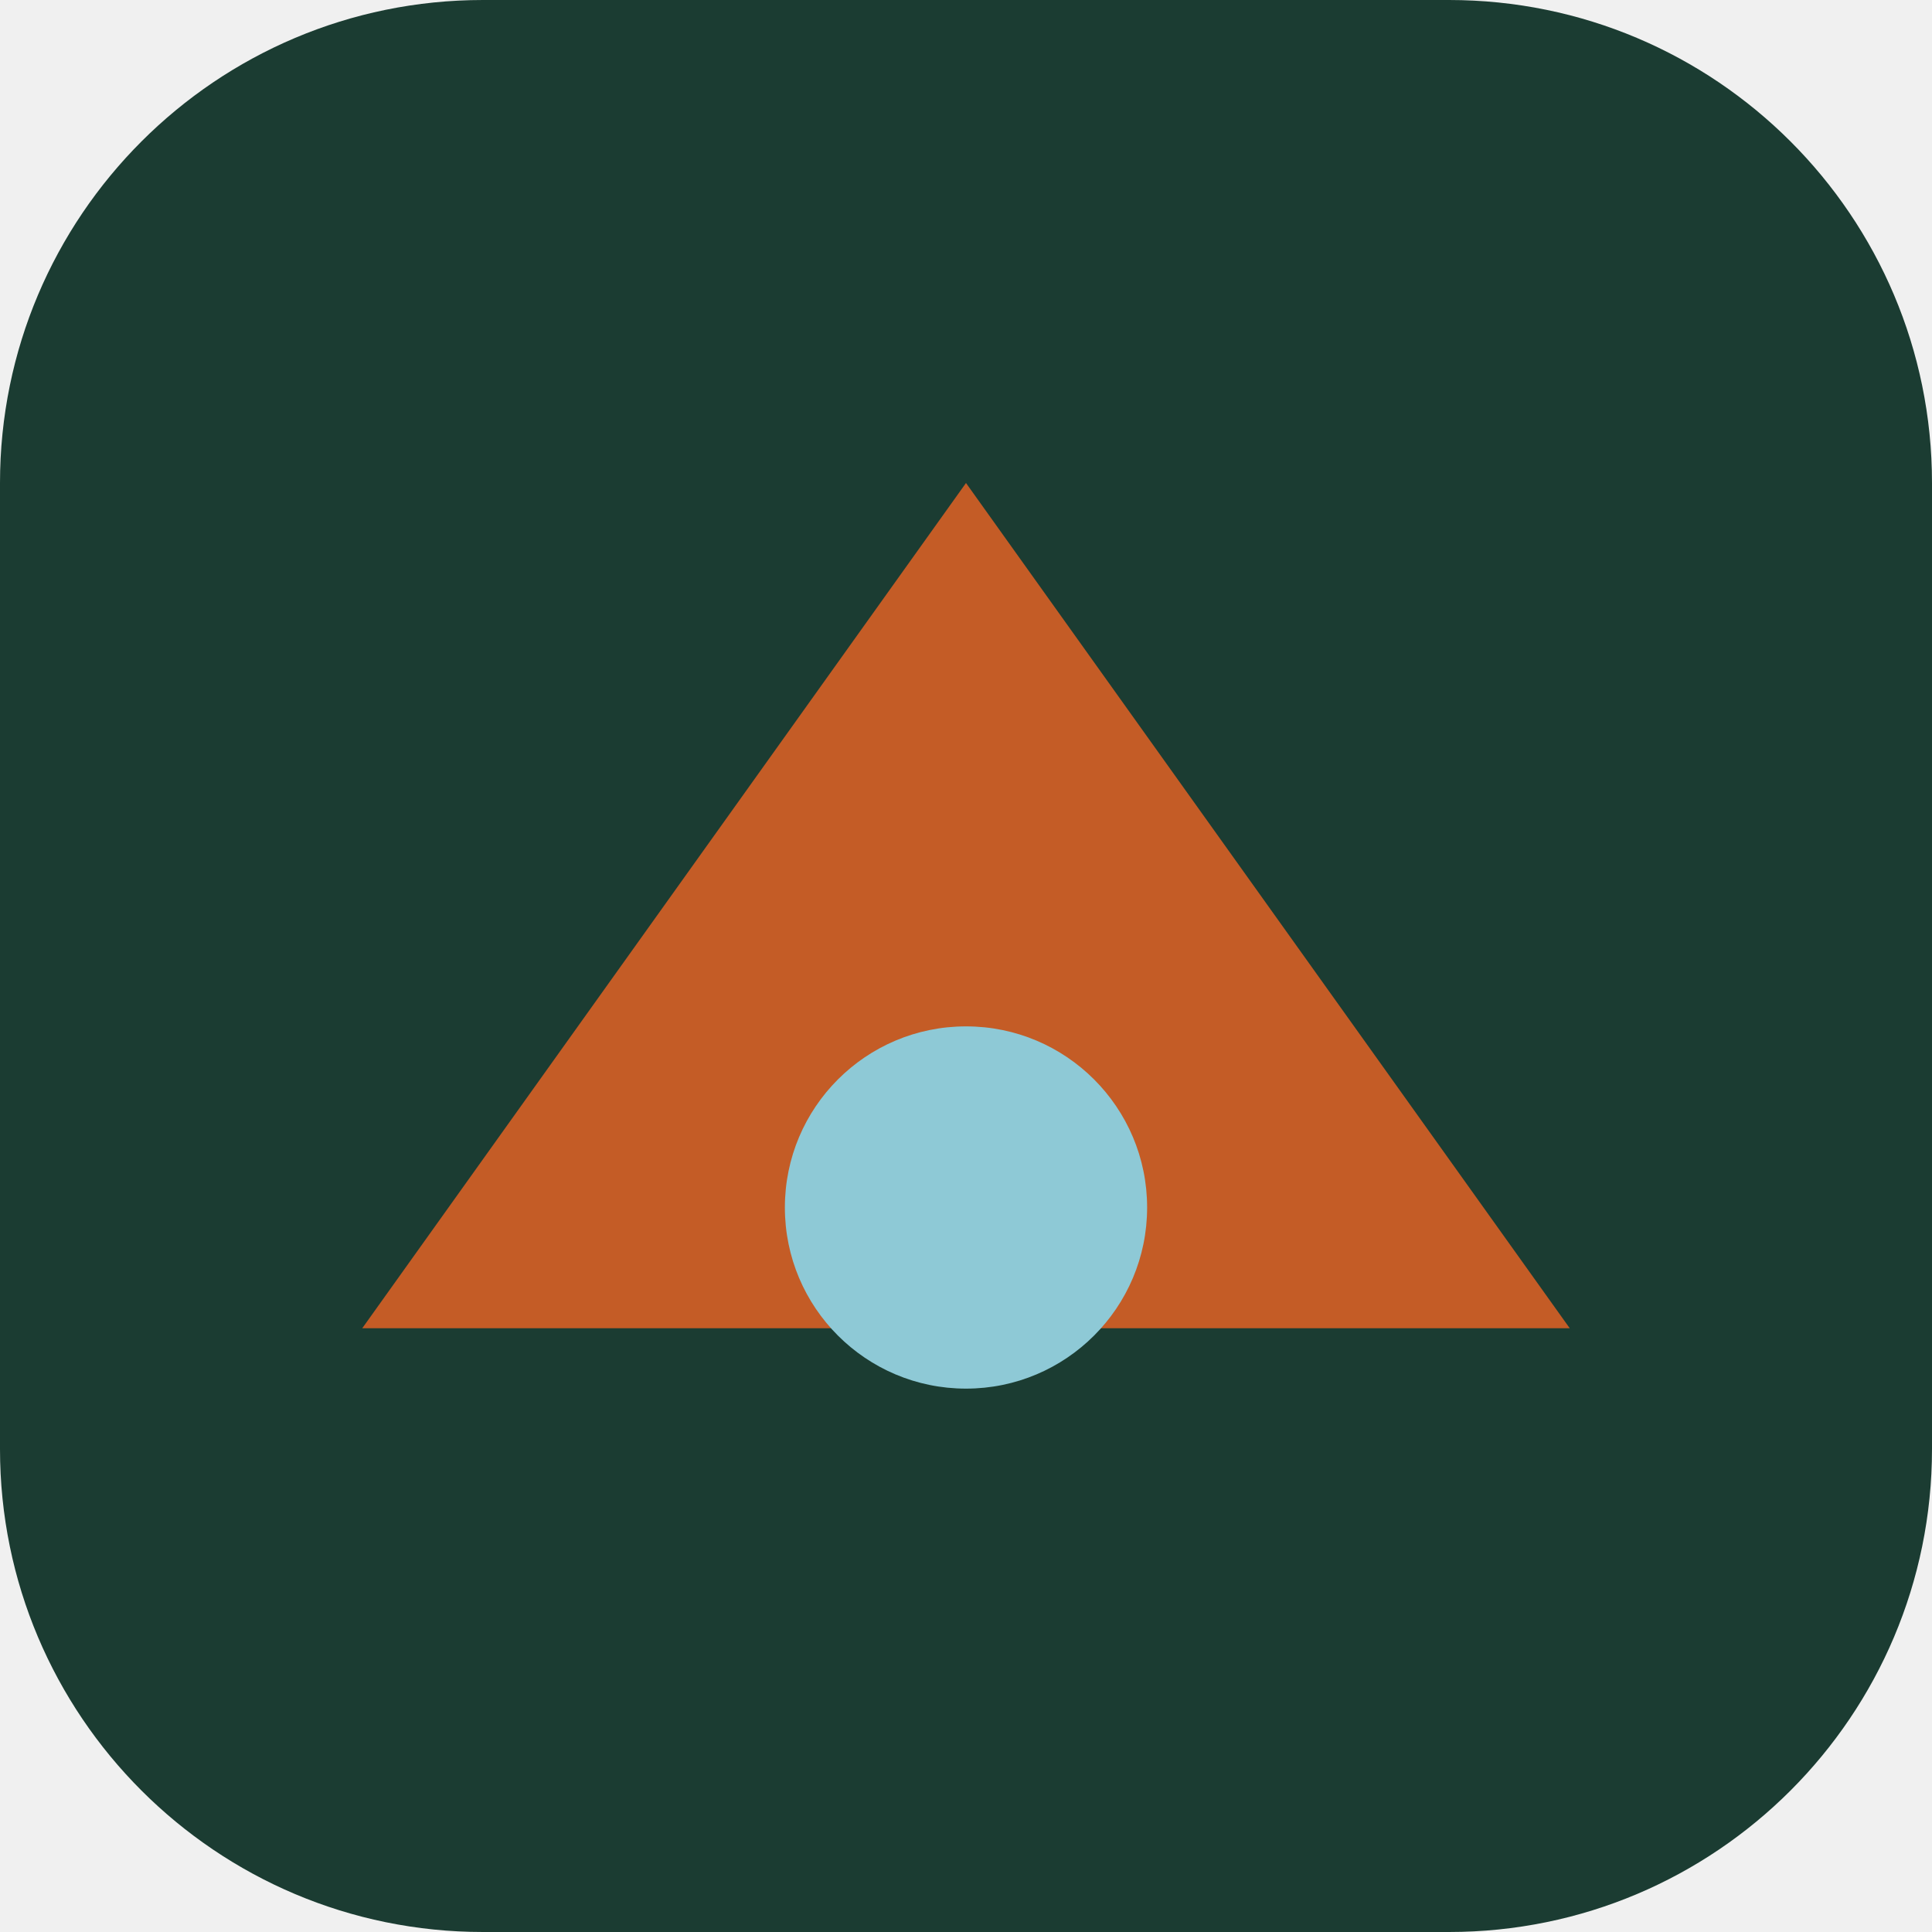
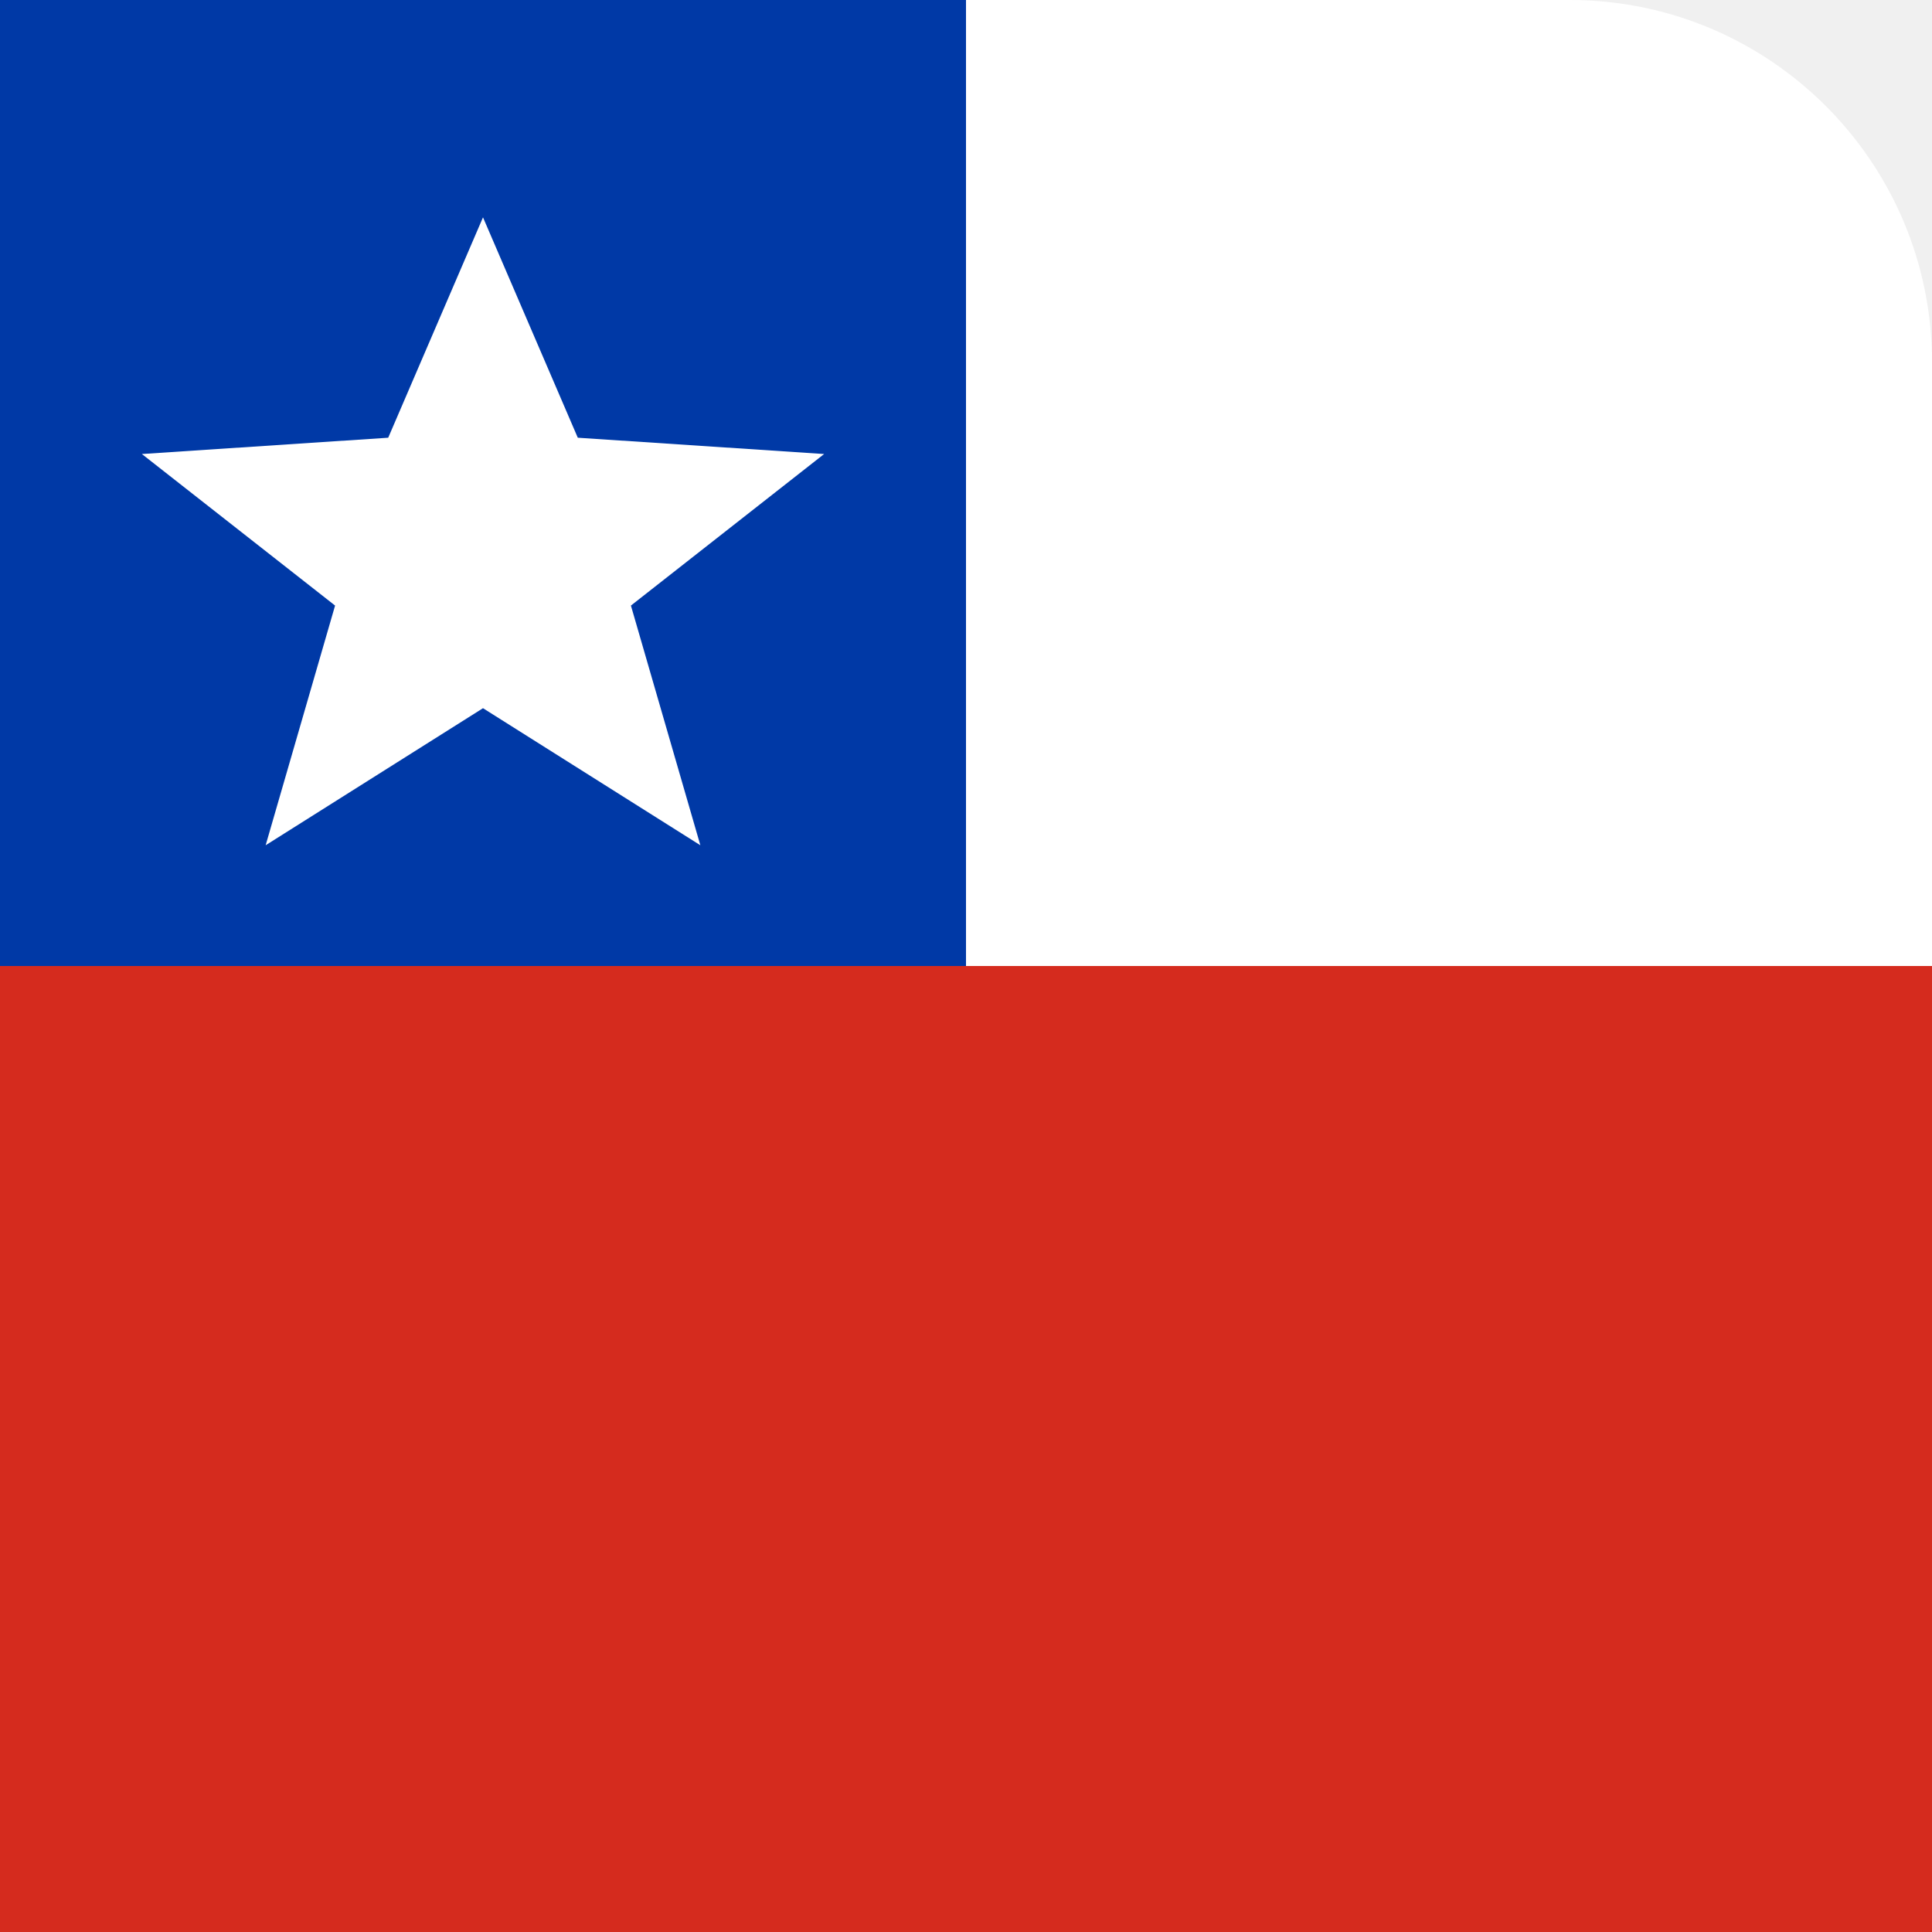
<svg xmlns="http://www.w3.org/2000/svg" viewBox="0 0 32 32">
-   <rect width="32" height="32" rx="8" fill="#1b3c32" />
-   <path d="M6 22 L16 8 L26 22 Z" fill="#c45c26" />
-   <circle cx="16" cy="20" r="3" fill="#8ec9d6" />
+   <rect width="32" height="32" rx="6" fill="#ffffff" />
+   <rect y="16" width="32" height="16" fill="#D52B1E" />
+   <rect width="16" height="16" fill="#0039A6" />
+   <polygon fill="#ffffff" points="8,3.6 9.57,7.25 13.65,7.52 10.45,10.03 11.6,14 8,11.73 4.4,14 5.55,10.03 2.35,7.52 6.43,7.25" />
</svg>
